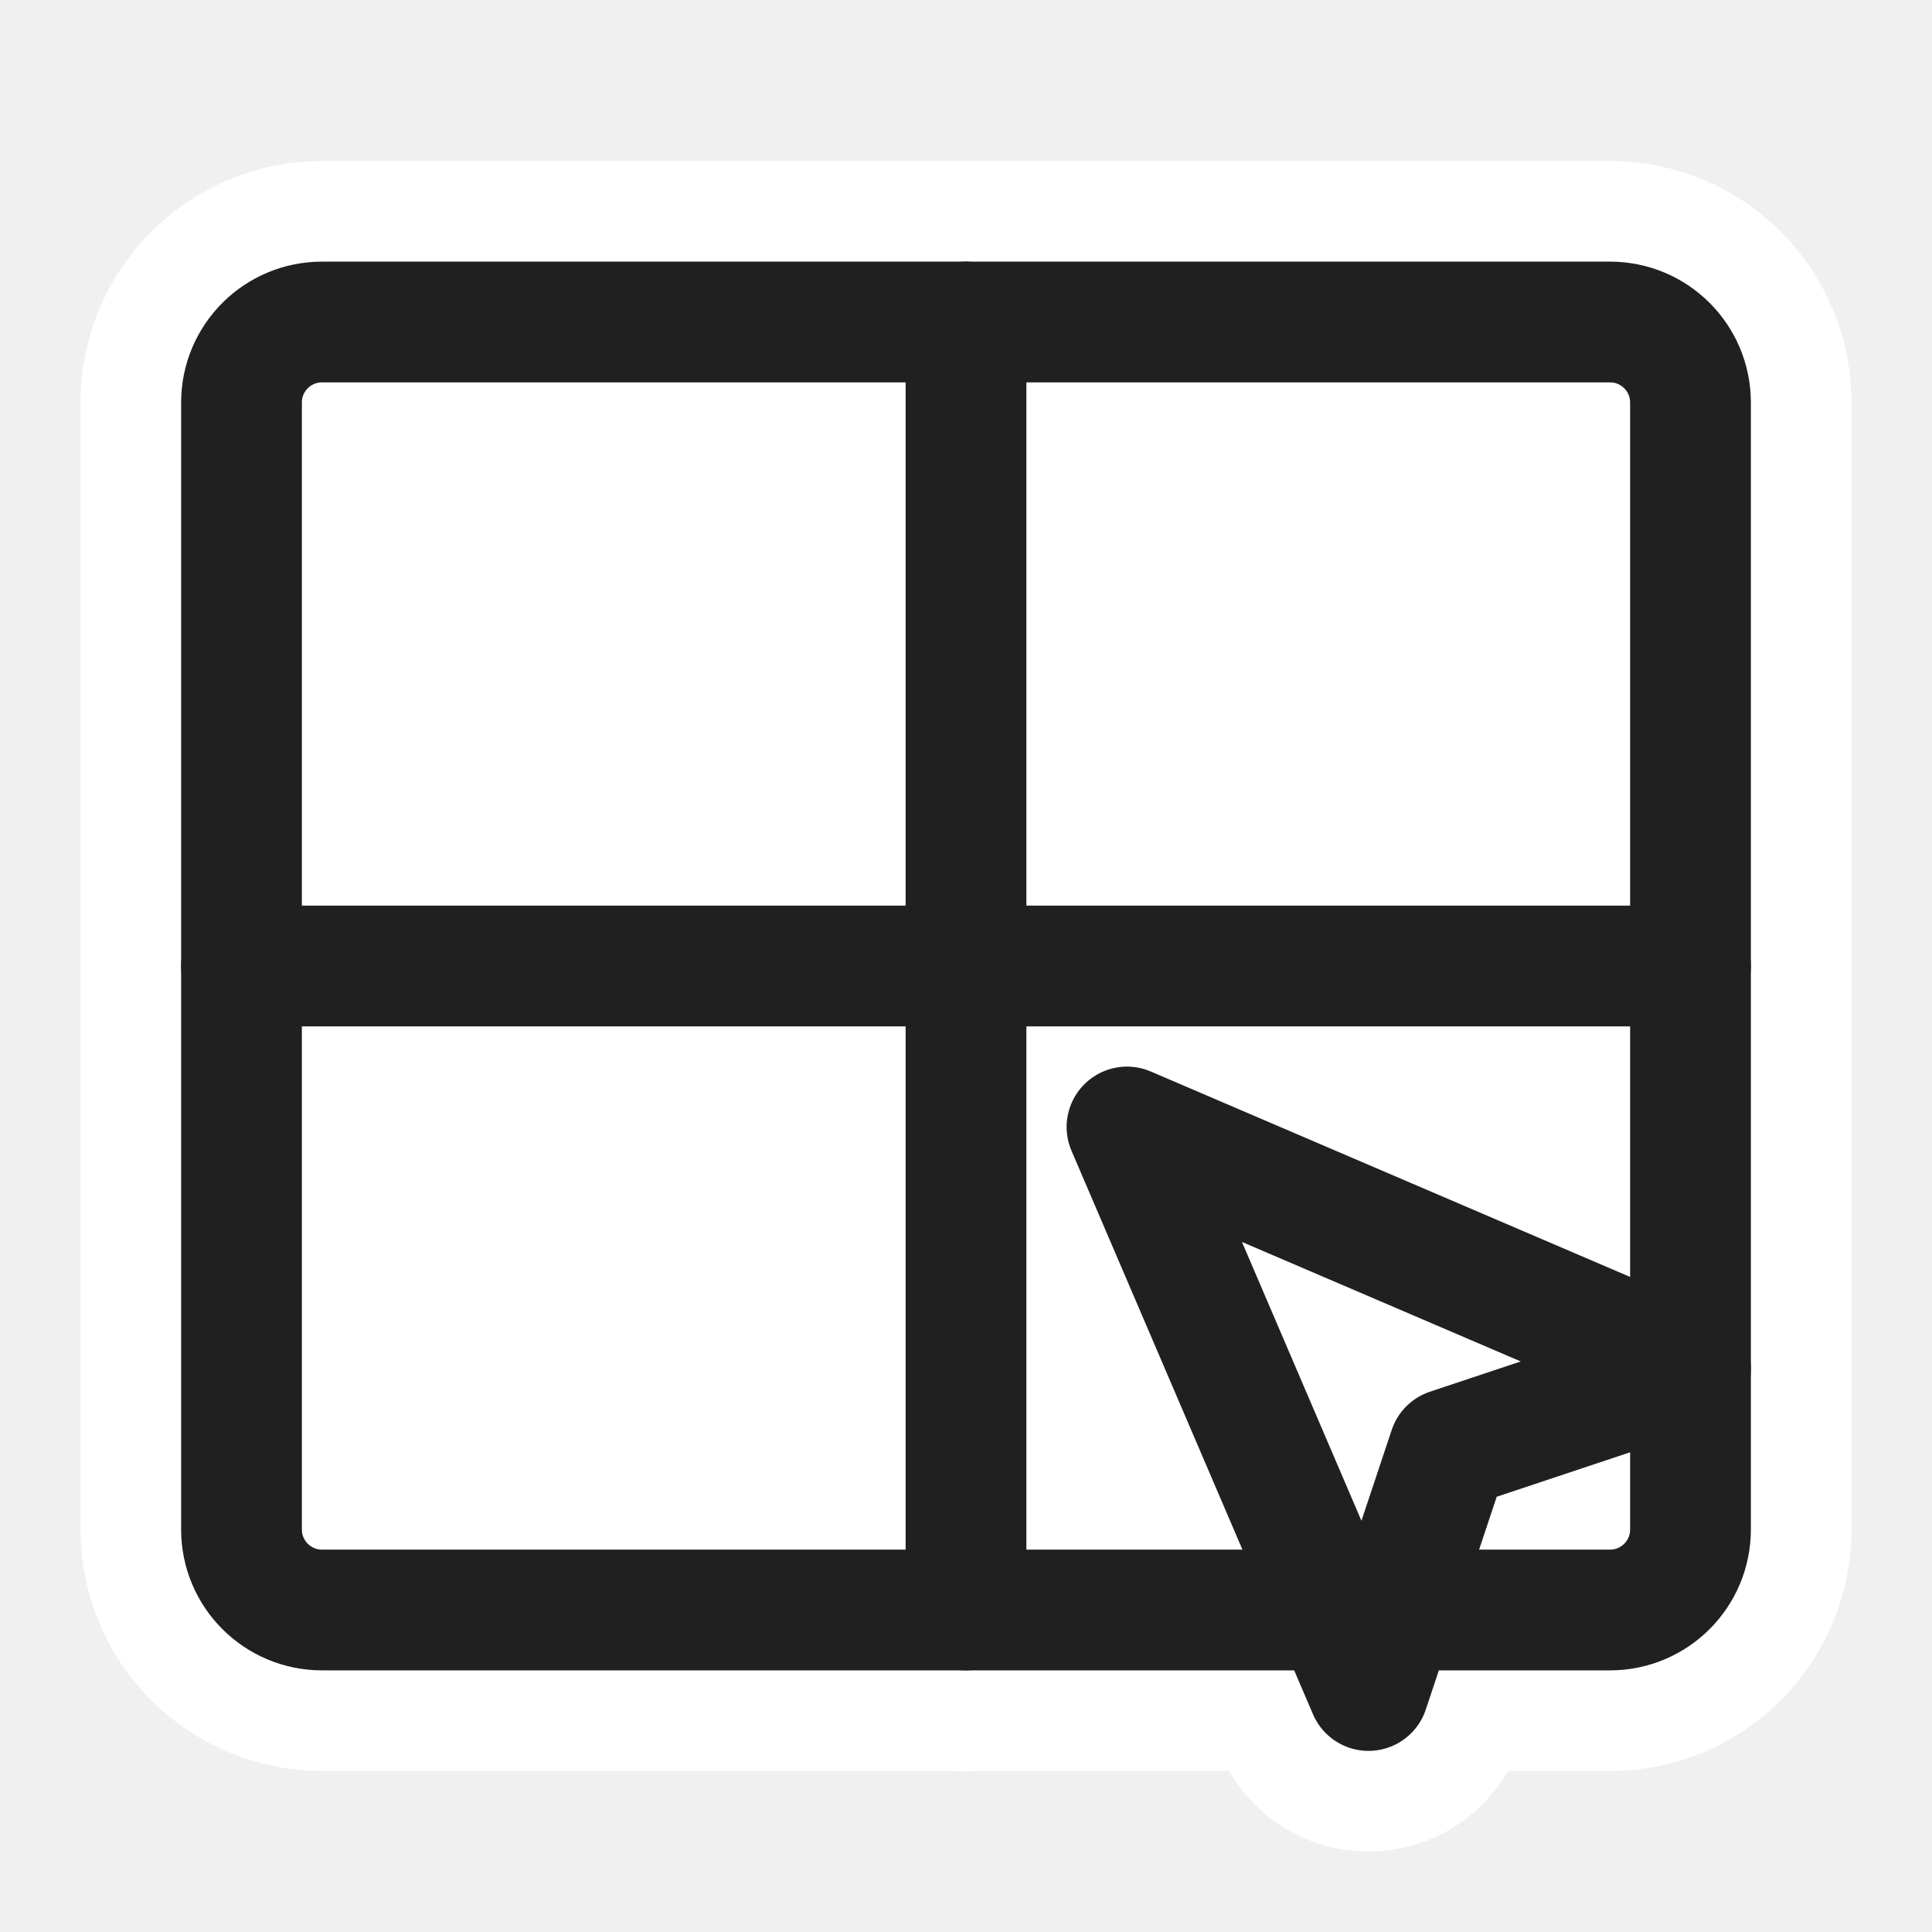
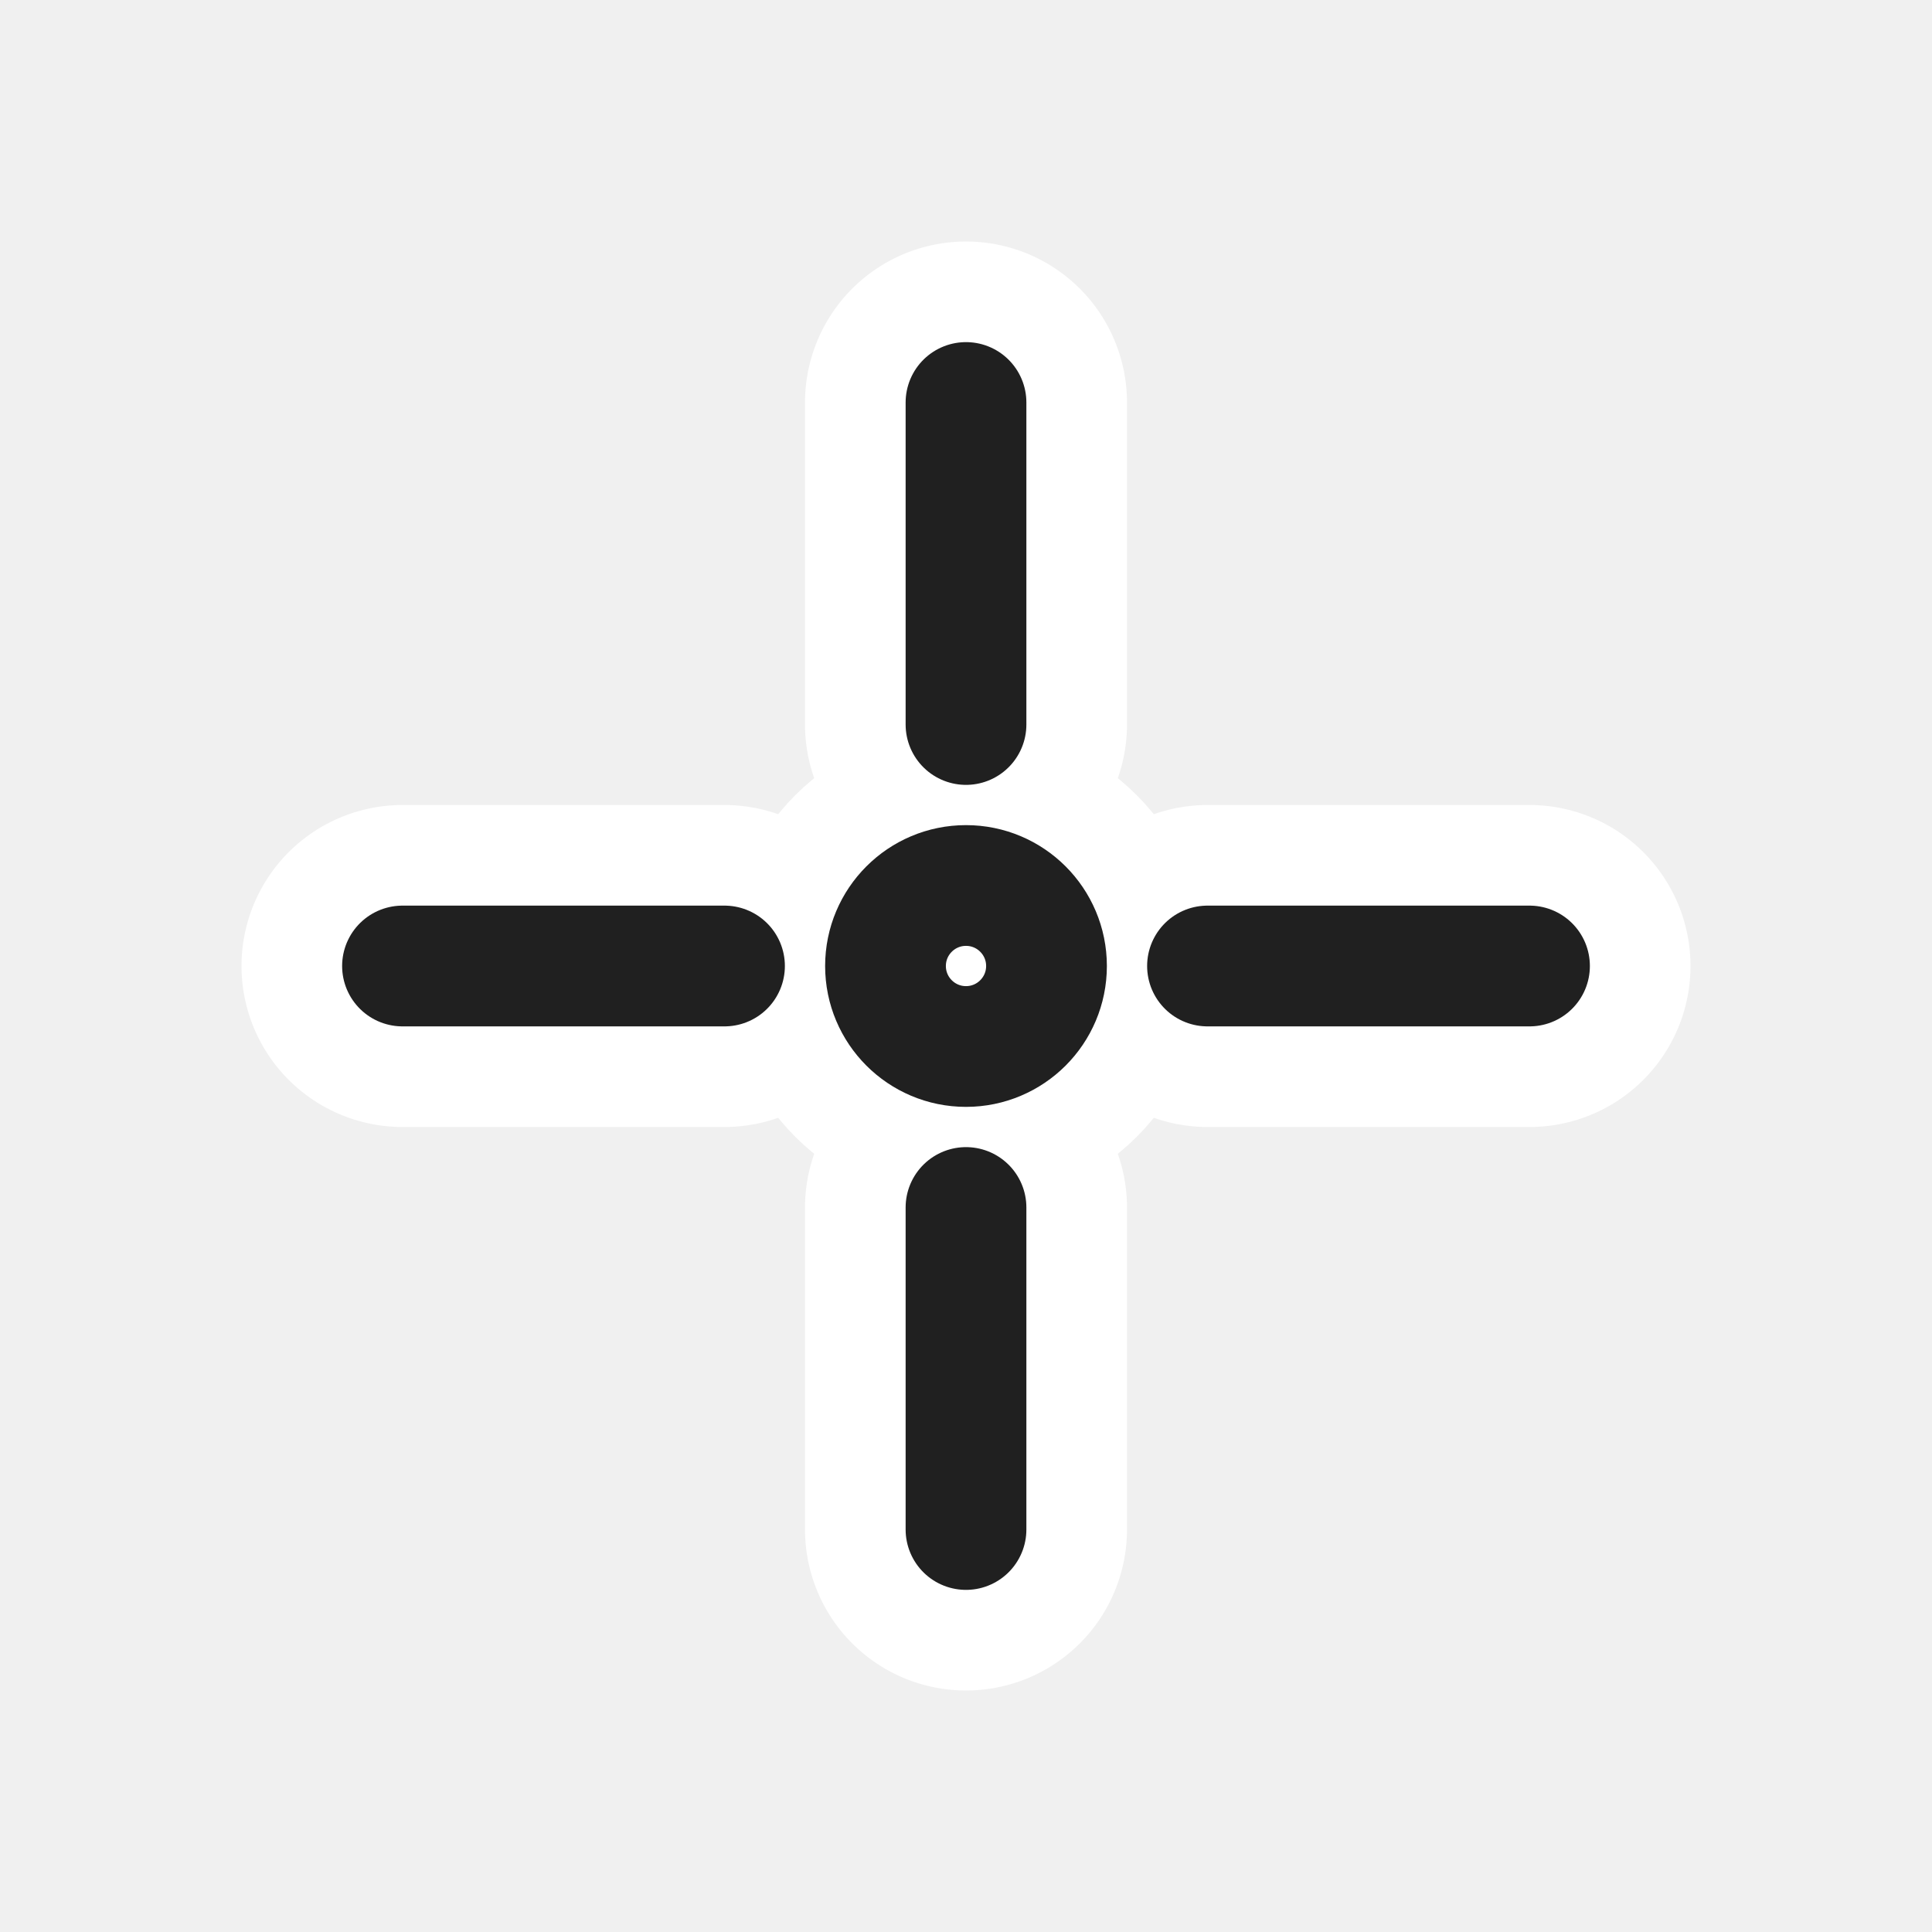
<svg xmlns="http://www.w3.org/2000/svg" viewBox="0 0 24 24" stroke-width="1.5" stroke-linecap="round" stroke-linejoin="round">
  <g fill="#ffffff" stroke="#ffffff" stroke-width="4">
-     <rect x="3" y="4" width="18" height="16" rx="1" />
-     <path d="M12 4v16M3 12h18" />
-     <path d="M14 14 21 17 18 18 17 21Z" />
+     <path d="M12 5V9M12 15V19M5 12H9M15 12H19" />
+     <circle cx="12" cy="12" r="1" />
  </g>
  <g fill="#ffffff" stroke="#202020" stroke-width="1.5">
-     <rect x="3" y="4" width="18" height="16" rx="1" />
-     <path d="M12 4v16M3 12h18" />
-     <path d="M14 14 21 17 18 18 17 21Z" />
+     <path d="M12 5V9M12 15V19M5 12H9M15 12H19" />
+     <circle cx="12" cy="12" r="1" />
  </g>
</svg>
